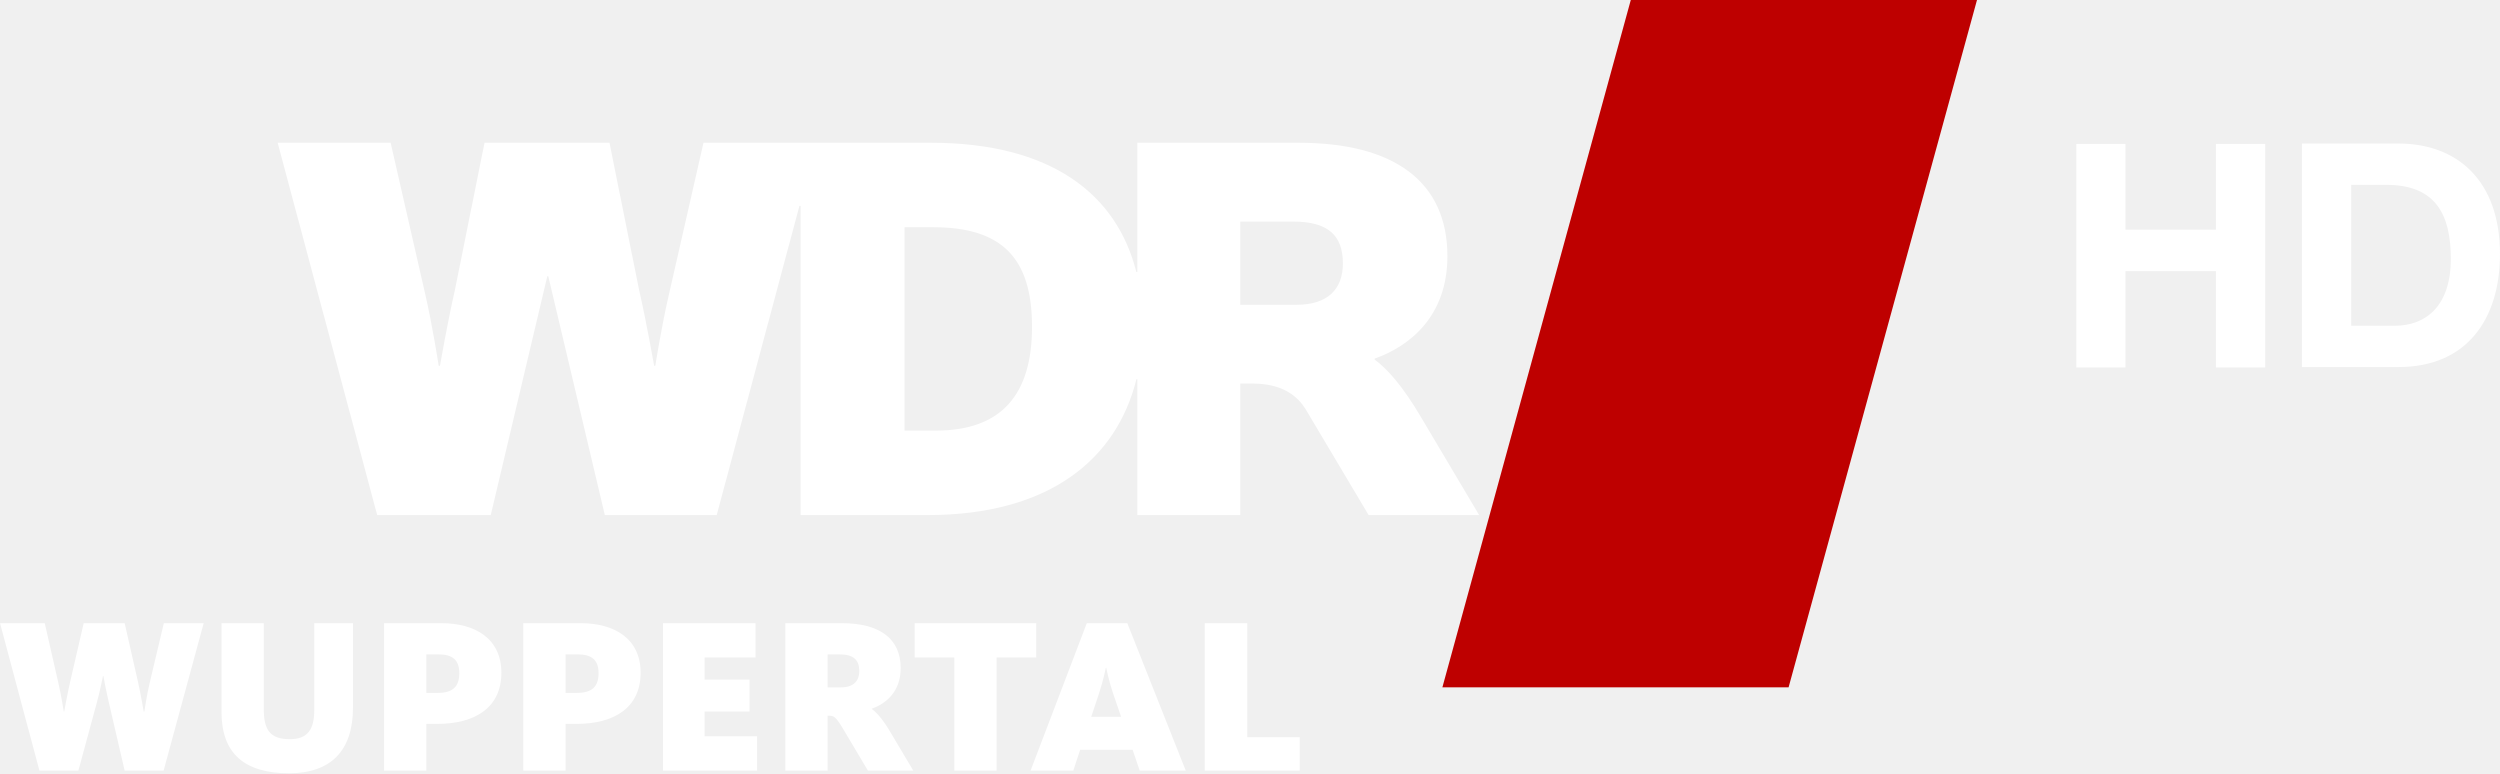
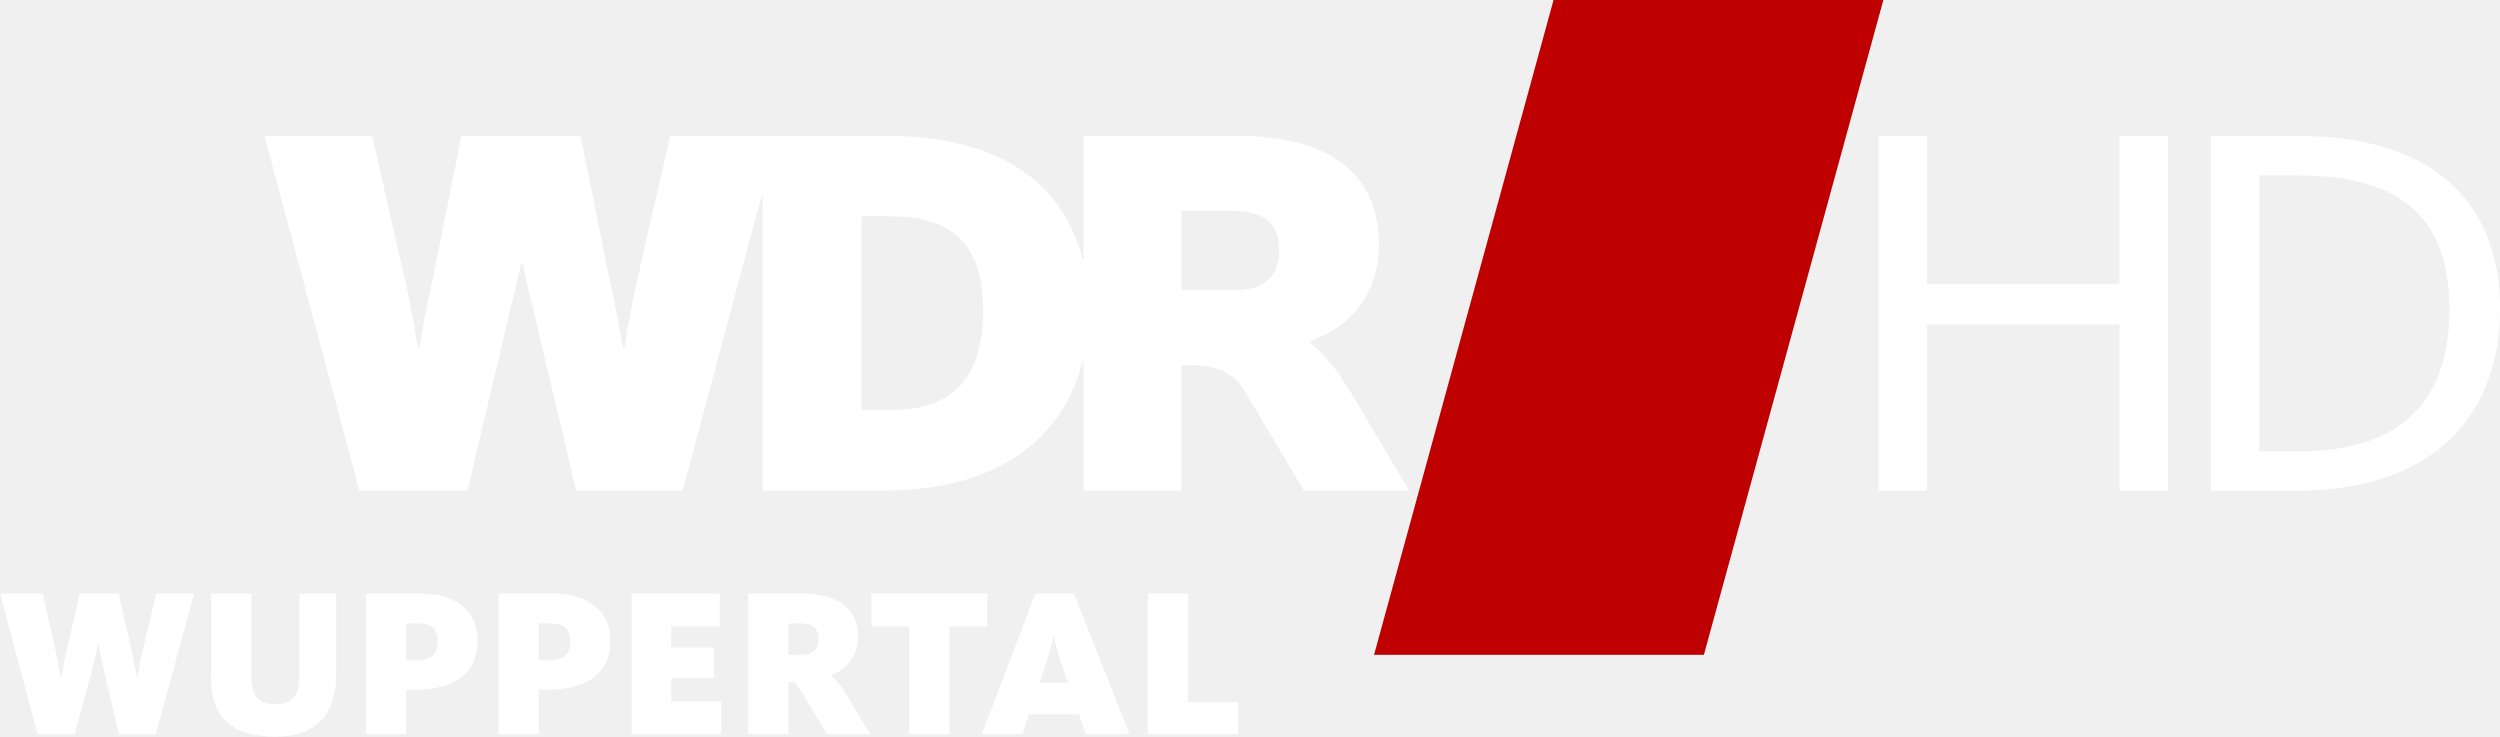
- <svg xmlns="http://www.w3.org/2000/svg" width="261.87" height="81" version="1.1" viewBox="0 0 261.87 81" xml:space="preserve">
+ <svg xmlns="http://www.w3.org/2000/svg" width="274.88" height="80.998" version="1.1" viewBox="0 0 274.88 80.998" xml:space="preserve">
  <g transform="matrix(.57971 0 0 .57971 444.97 -97.373)" fill="#fff" stroke-width="1px" aria-label="WUPPERTAL">
    <path d="m-760.45 307.21h7.04l3.32-12.24c0.6-2.16 1.12-4.84 1.12-4.84h0.08s0.48 2.64 1 4.84l2.84 12.24h7.04l7.24-26.64h-7.2l-2.56 10.8c-0.52 2.16-0.96 5.16-0.96 5.16h-0.12s-0.52-3.12-1.04-5.4l-2.4-10.56h-7.4l-2.44 10.56c-0.52 2.24-1.08 5.4-1.08 5.4h-0.08s-0.44-2.84-0.96-5.08l-2.48-10.88h-8.08z" />
    <path d="m-715.35 307.69c7.52 0 11.56-4.04 11.56-11.88v-15.24h-7v15.68c0 3.44-1.12 5.28-4.4 5.28-3.6 0-4.72-1.68-4.72-5.44v-15.52h-7.64v16.04c0 7.52 4.16 11.08 12.2 11.08z" />
    <path d="m-698.18 307.21h7.64v-8.44h1.96c6.92 0 11.6-3 11.6-9.24 0-6.16-4.72-8.96-10.84-8.96h-10.36zm7.64-14.04v-6.96h2.2c2.48 0 3.76 0.96 3.76 3.4 0 2.48-1.24 3.56-3.92 3.56z" />
    <path d="m-673.02 307.21h7.64v-8.44h1.96c6.92 0 11.6-3 11.6-9.24 0-6.16-4.72-8.96-10.84-8.96h-10.36zm7.64-14.04v-6.96h2.2c2.48 0 3.76 0.96 3.76 3.4 0 2.48-1.24 3.56-3.92 3.56z" />
    <path d="m-647.78 307.21h17v-6.2h-9.48v-4.48h8.12v-5.76h-8.12v-4h9.2v-6.2h-16.72z" />
    <path d="m-625.67 307.21h7.64v-9.92h0.28c0.84 0 1.24 0.24 2.48 2.32l4.52 7.6h8.2l-4.12-6.92c-1.36-2.32-2.48-3.56-3.36-4.2v-0.08c2.48-0.88 5.2-3 5.2-7.32 0-5.36-3.84-8.12-10.64-8.12h-10.2zm7.64-15.04v-5.96h2.16c2.52 0 3.56 1 3.56 3 0 1.84-1.08 2.96-3.32 2.96z" />
    <path d="m-595.14 307.21h7.64v-20.44h7.16v-6.2h-21.96v6.2h7.16z" />
    <path d="m-570.4 297.49 1.4-4.2c0.76-2.28 1.2-4.48 1.24-4.64h0.08c0.04 0.16 0.44 2.32 1.24 4.64l1.44 4.2zm-10.96 9.72h7.72l1.24-3.76h9.48l1.28 3.76h8.32l-10.56-26.64h-7.32z" />
    <path d="m-549.89 307.21h17.16v-6.04h-9.48v-20.6h-7.68z" />
  </g>
-   <g transform="translate(29.082)">
-     <path d="m141.74 0h36.264l-19.736 72h-36.264z" fill="#be0000" stroke-width="5.576" />
-     <g transform="matrix(5.4791 0 0 -5.4791 -312.68 3030.2)">
+   <g transform="translate(39.686 145.98)">
+     <path d="m131.13-145.98h36.264l-19.736 72h-36.264z" fill="#be0000" stroke-width="5.576" />
+     <g transform="matrix(5.4791 0 0 -5.4791 -323.29 2884.2)">
      <g transform="translate(76.544,547.22)">
        <path d="m0 0h-1.073v1.591h1.01c0.672 0 0.952-0.266 0.952-0.8 0-0.493-0.29-0.791-0.889-0.791m-6.892-2.405h-0.599v3.888h0.545c1.304 0 1.892-0.575 1.892-1.903 0-1.302-0.588-1.985-1.838-1.985m3.851-1.615h1.968v2.515h0.15c0.222 0 0.787 0.013 1.096-0.485l1.208-2.03h2.113l-1.098 1.849c-0.364 0.623-0.664 0.951-0.9 1.124v0.018c0.664 0.235 1.391 0.804 1.391 1.959 0 1.431-1.028 2.168-2.844 2.168h-3.084v-2.471h-0.019c-0.374 1.49-1.63 2.471-3.929 2.471h-4.346l-0.662-2.906c-0.14-0.599-0.259-1.358-0.259-1.358h-0.022s-0.149 0.846-0.287 1.445l-0.567 2.819h-2.389l-0.567-2.819c-0.138-0.599-0.285-1.445-0.285-1.445h-0.024s-0.117 0.759-0.255 1.358l-0.664 2.906h-2.16l1.903-7.118h2.171l1.081 4.565h0.019l1.081-4.565h2.139l1.581 5.91h0.023v-5.91h2.427c2.328 0 3.613 1.068 3.993 2.597h0.017z" fill="#fff" />
      </g>
    </g>
-     <g transform="matrix(5.4714 0 0 -5.4714 -312.1 3026.1)" fill="#cdcdcd">
-       <g transform="translate(91.477,550.32)">
-         <path d="m0 0h0.941v-1.641h1.732v1.641h0.943v-4.279h-0.943v1.844h-1.732v-1.844h-0.941z" fill="#fff" />
-       </g>
-       <g transform="translate(96.74,546.84)">
-         <path d="m0 0h0.841c0.545 0 1.066 0.335 1.066 1.282 0 0.863-0.303 1.415-1.235 1.415h-0.672zm-0.943 3.488h1.849c1.107 0 1.942-0.694 1.942-2.117 0-1.241-0.634-2.162-1.942-2.162h-1.849z" fill="#fff" />
-       </g>
+     <g transform="translate(-43.905 -52.676)" fill="#fff">
+       <path d="m210.78-39.349h5.329v-18.27h21.14v18.27h5.329v-39h-5.329v16.279h-21.14v-16.279h-5.329z" />
+       <path d="m247.3-39.349h9.369c15.577 0 22.428-8.725 22.428-19.968s-6.793-19.032-22.135-19.032h-9.662zm5.329-4.333v-30.333h4.216c11.36 0 16.689 4.568 16.689 14.815 0 10.189-5.622 15.518-16.396 15.518z" />
    </g>
  </g>
</svg>
